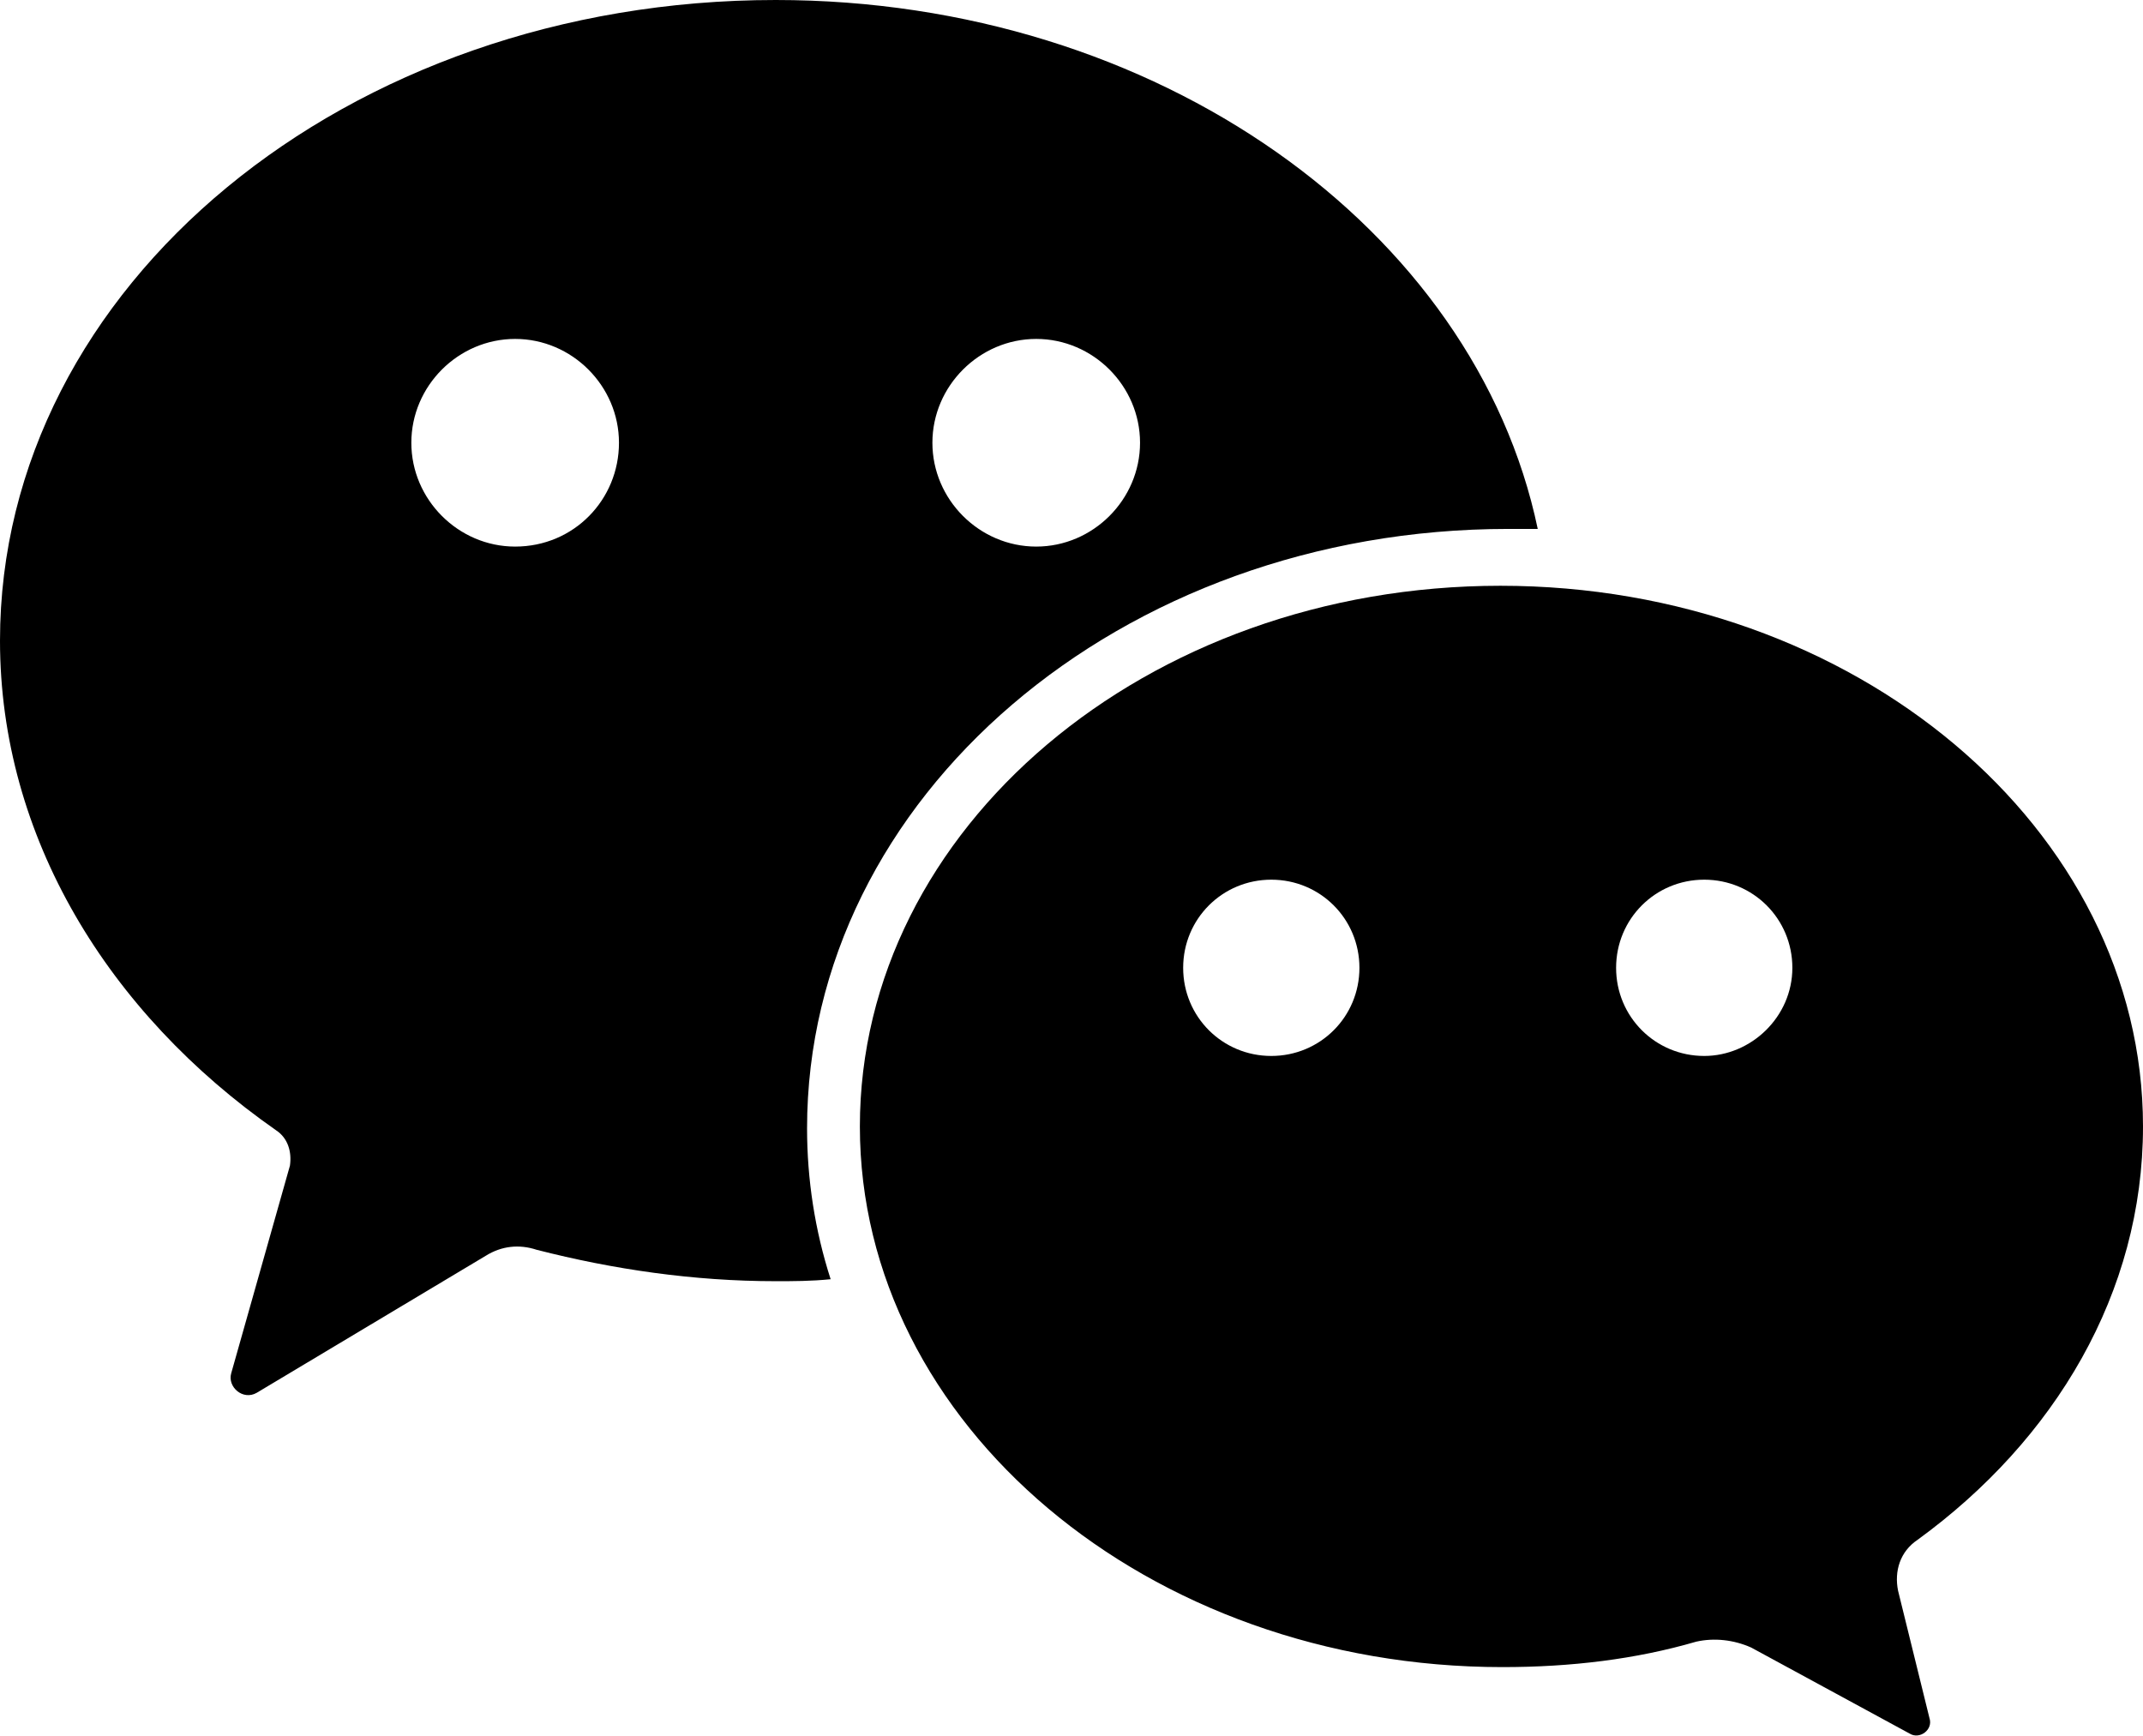
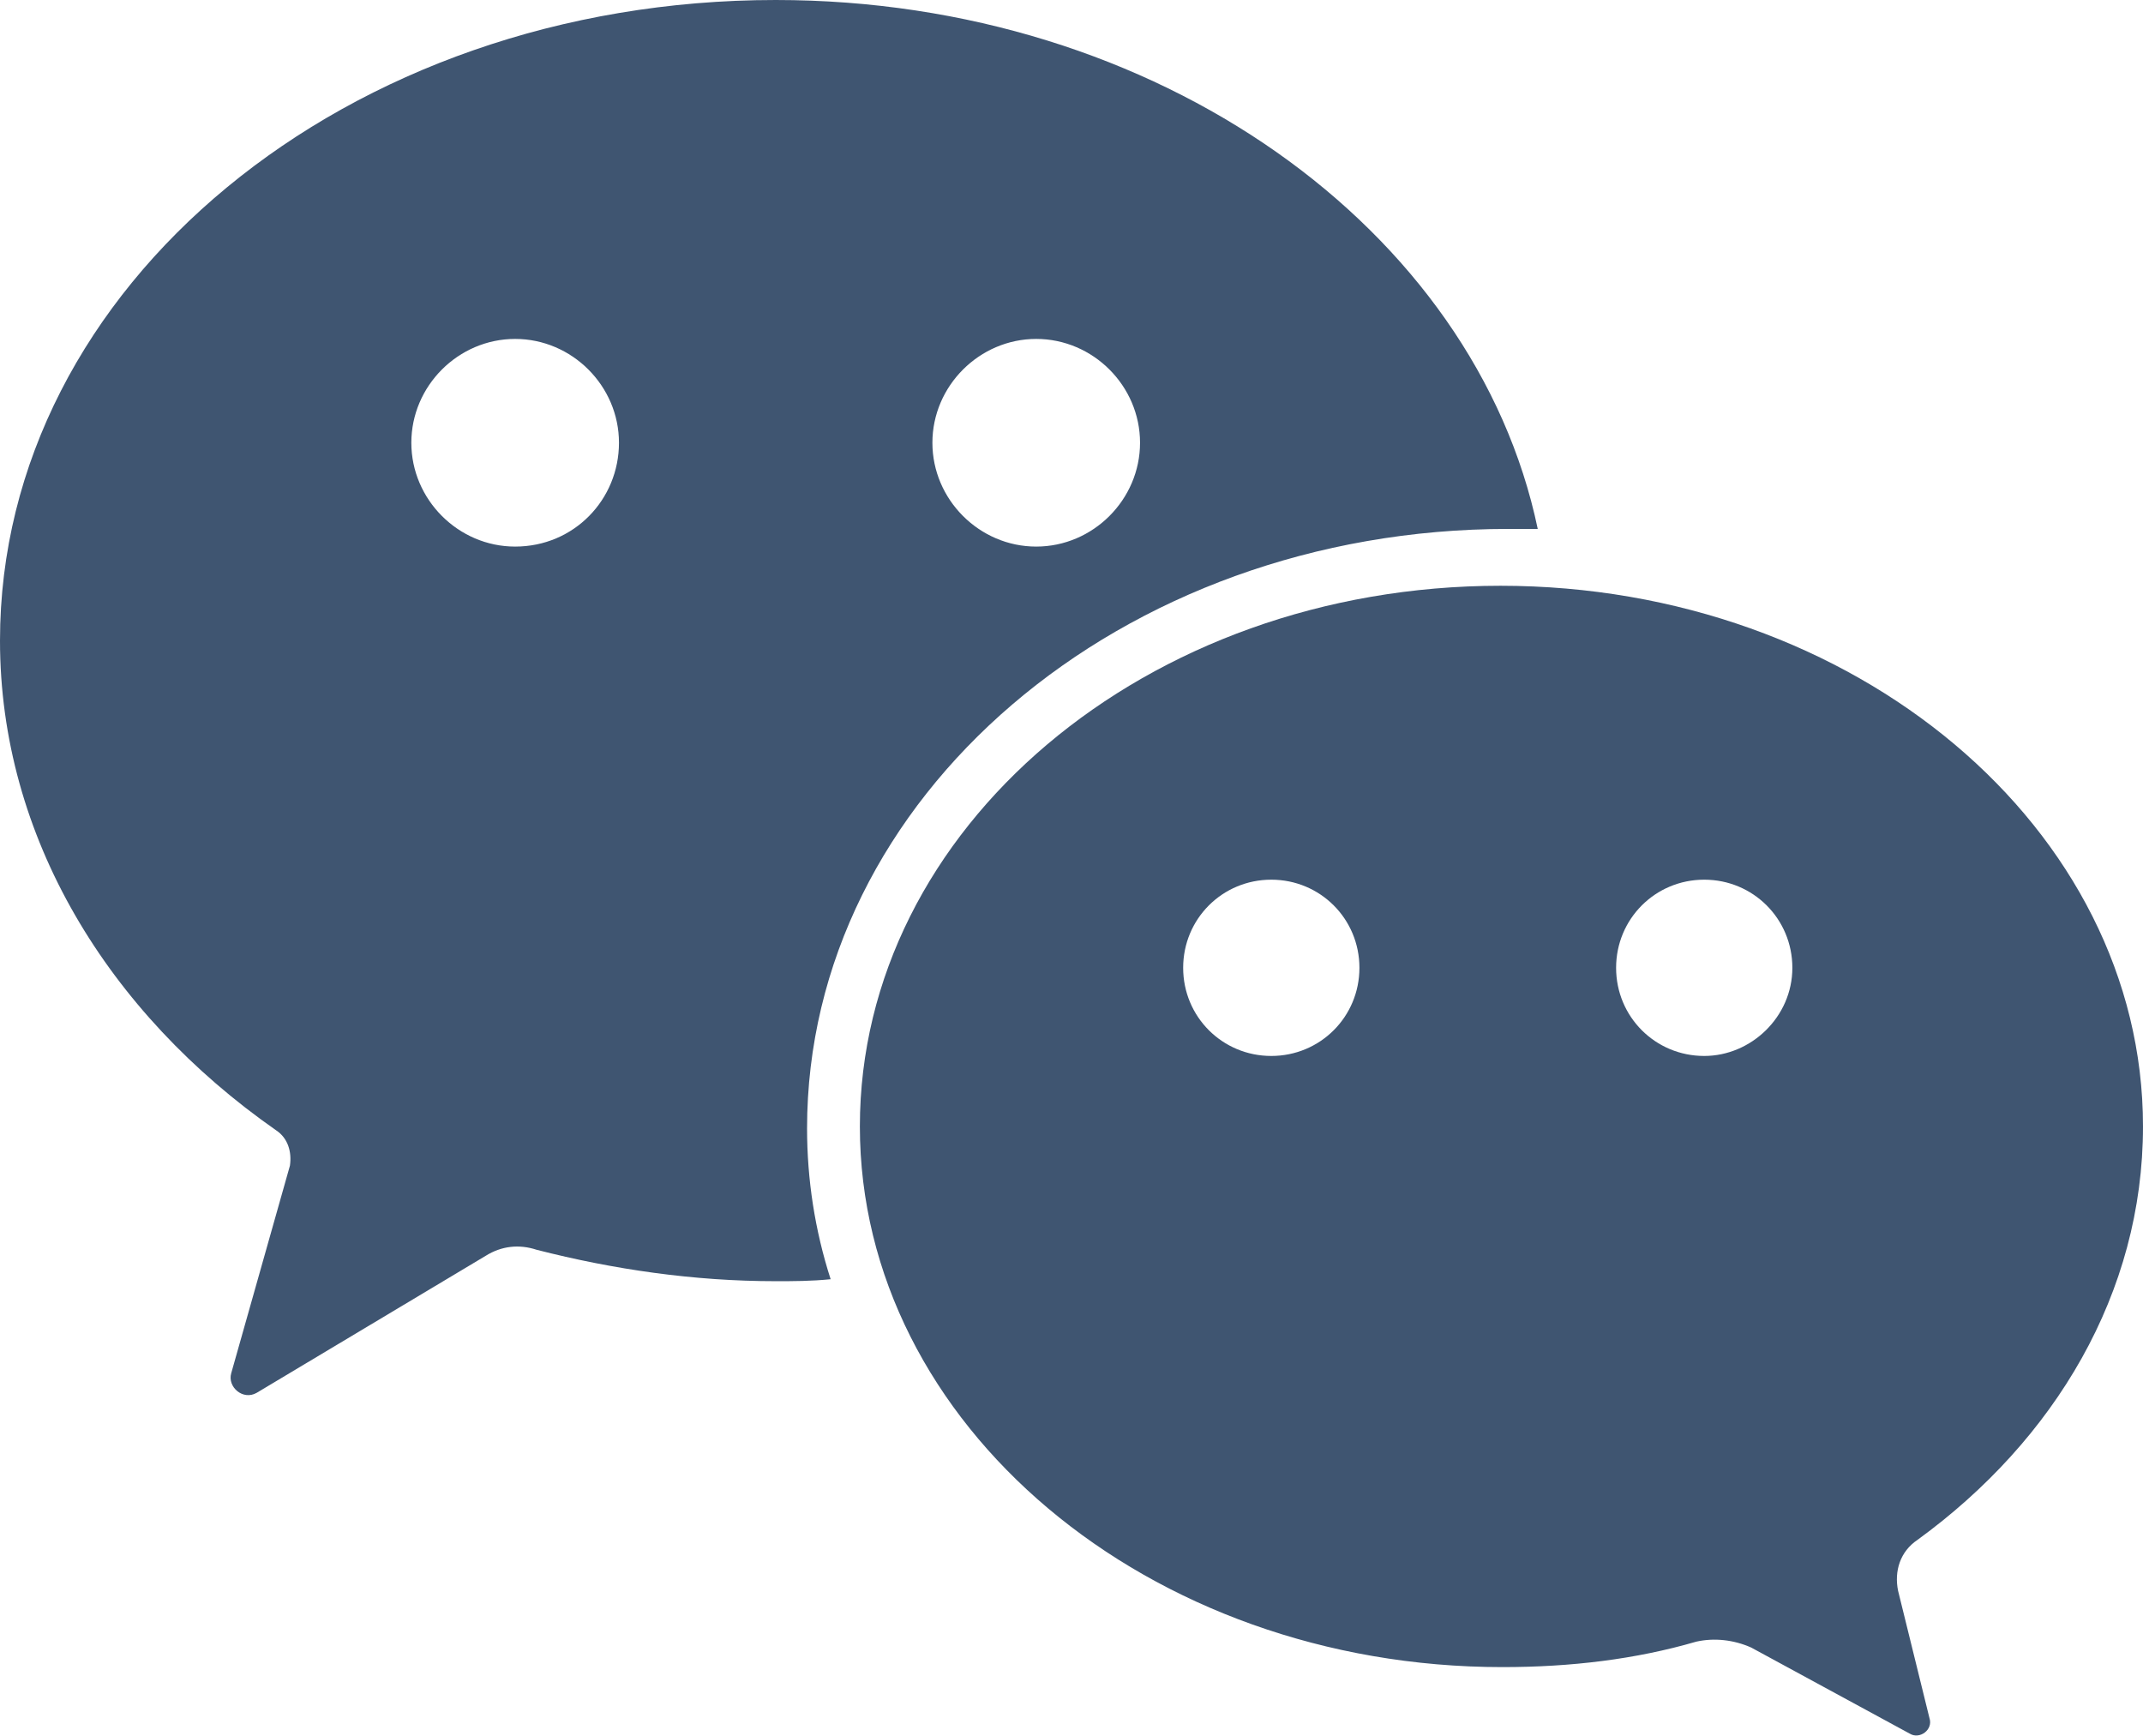
<svg xmlns="http://www.w3.org/2000/svg" enable-background="new 0 0 2499.7 2024.2" viewBox="0 0 2499.7 2024.2">
-   <path d="m2499.7 1313.8c0-347.3-335.9-630.6-749.5-630.6s-747.2 283.3-747.2 630.6 335.9 630.6 749.5 630.6c80 0 155.4-9.1 226.2-29.7 20.6-4.6 43.4-2.3 64 6.9l185.1 100.5c11.4 6.9 27.4-4.6 22.8-18.3l-36.6-148.5c-4.6-22.8 2.3-45.7 22.8-59.4 160.1-116.5 262.9-287.9 262.9-482.1zm-1016.8-82.2c-57.1 0-102.8-45.7-102.8-102.8s45.7-102.8 102.8-102.8 102.8 45.7 102.8 102.8-45.7 102.8-102.8 102.8zm505 0c-57.1 0-102.8-45.7-102.8-102.8s45.7-102.8 102.8-102.8 102.8 45.7 102.8 102.8-48 102.8-102.8 102.8z" />
-   <path d="m941.4 1316.1c0-386.1 365.6-699.2 818-699.2h34.3c-73.2-349.6-443.3-616.9-888.9-616.9-500.4 0-904.8 333.6-904.8 747.2 0 228.5 125.7 434.1 322.2 571.2 13.7 9.1 18.3 25.1 16 41.1l-68.5 242.2c-4.6 16 13.7 32 29.7 22.8l267.3-159.9c18.3-11.4 38.8-13.7 59.4-6.9 89.1 22.8 182.8 36.6 278.8 36.6 20.6 0 41.1 0 64-2.3-18.4-57.1-27.5-116.5-27.5-175.9zm267.3-920.8c66.3 0 121.1 54.8 121.1 121.1s-54.8 121.1-121.1 121.1-121.1-54.8-121.1-121.1 54.9-121.1 121.1-121.1zm-607.8 242.2c-66.3 0-121.1-54.8-121.1-121.1s54.8-121.1 121.1-121.1 121.1 54.8 121.1 121.1-52.5 121.1-121.1 121.1z" />
+   <path d="m2499.7 1313.8c0-347.3-335.9-630.6-749.5-630.6s-747.2 283.3-747.2 630.6 335.9 630.6 749.5 630.6c80 0 155.4-9.1 226.2-29.7 20.6-4.6 43.4-2.3 64 6.9l185.1 100.5c11.4 6.9 27.4-4.6 22.8-18.3l-36.6-148.5c-4.6-22.8 2.3-45.7 22.8-59.4 160.1-116.5 262.9-287.9 262.9-482.1zm-1016.8-82.2c-57.1 0-102.8-45.7-102.8-102.8s45.7-102.8 102.8-102.8 102.8 45.7 102.8 102.8-45.7 102.8-102.8 102.8zm505 0c-57.1 0-102.8-45.7-102.8-102.8s45.7-102.8 102.8-102.8 102.8 45.7 102.8 102.8-48 102.8-102.8 102.8z" fill="#3f5571" />
+   <path d="m941.4 1316.1c0-386.1 365.6-699.2 818-699.2h34.3c-73.2-349.6-443.3-616.9-888.9-616.9-500.4 0-904.8 333.6-904.8 747.2 0 228.5 125.7 434.1 322.2 571.2 13.7 9.1 18.3 25.1 16 41.1l-68.5 242.2c-4.6 16 13.7 32 29.7 22.8l267.3-159.9c18.3-11.4 38.8-13.7 59.4-6.9 89.1 22.8 182.8 36.6 278.8 36.6 20.6 0 41.1 0 64-2.3-18.4-57.1-27.5-116.5-27.5-175.9zm267.3-920.8c66.3 0 121.1 54.8 121.1 121.1s-54.8 121.1-121.1 121.1-121.1-54.8-121.1-121.1 54.9-121.1 121.1-121.1zm-607.8 242.2c-66.3 0-121.1-54.8-121.1-121.1s54.8-121.1 121.1-121.1 121.1 54.8 121.1 121.1-52.5 121.1-121.1 121.1z" fill="#3f5571" />
</svg>
